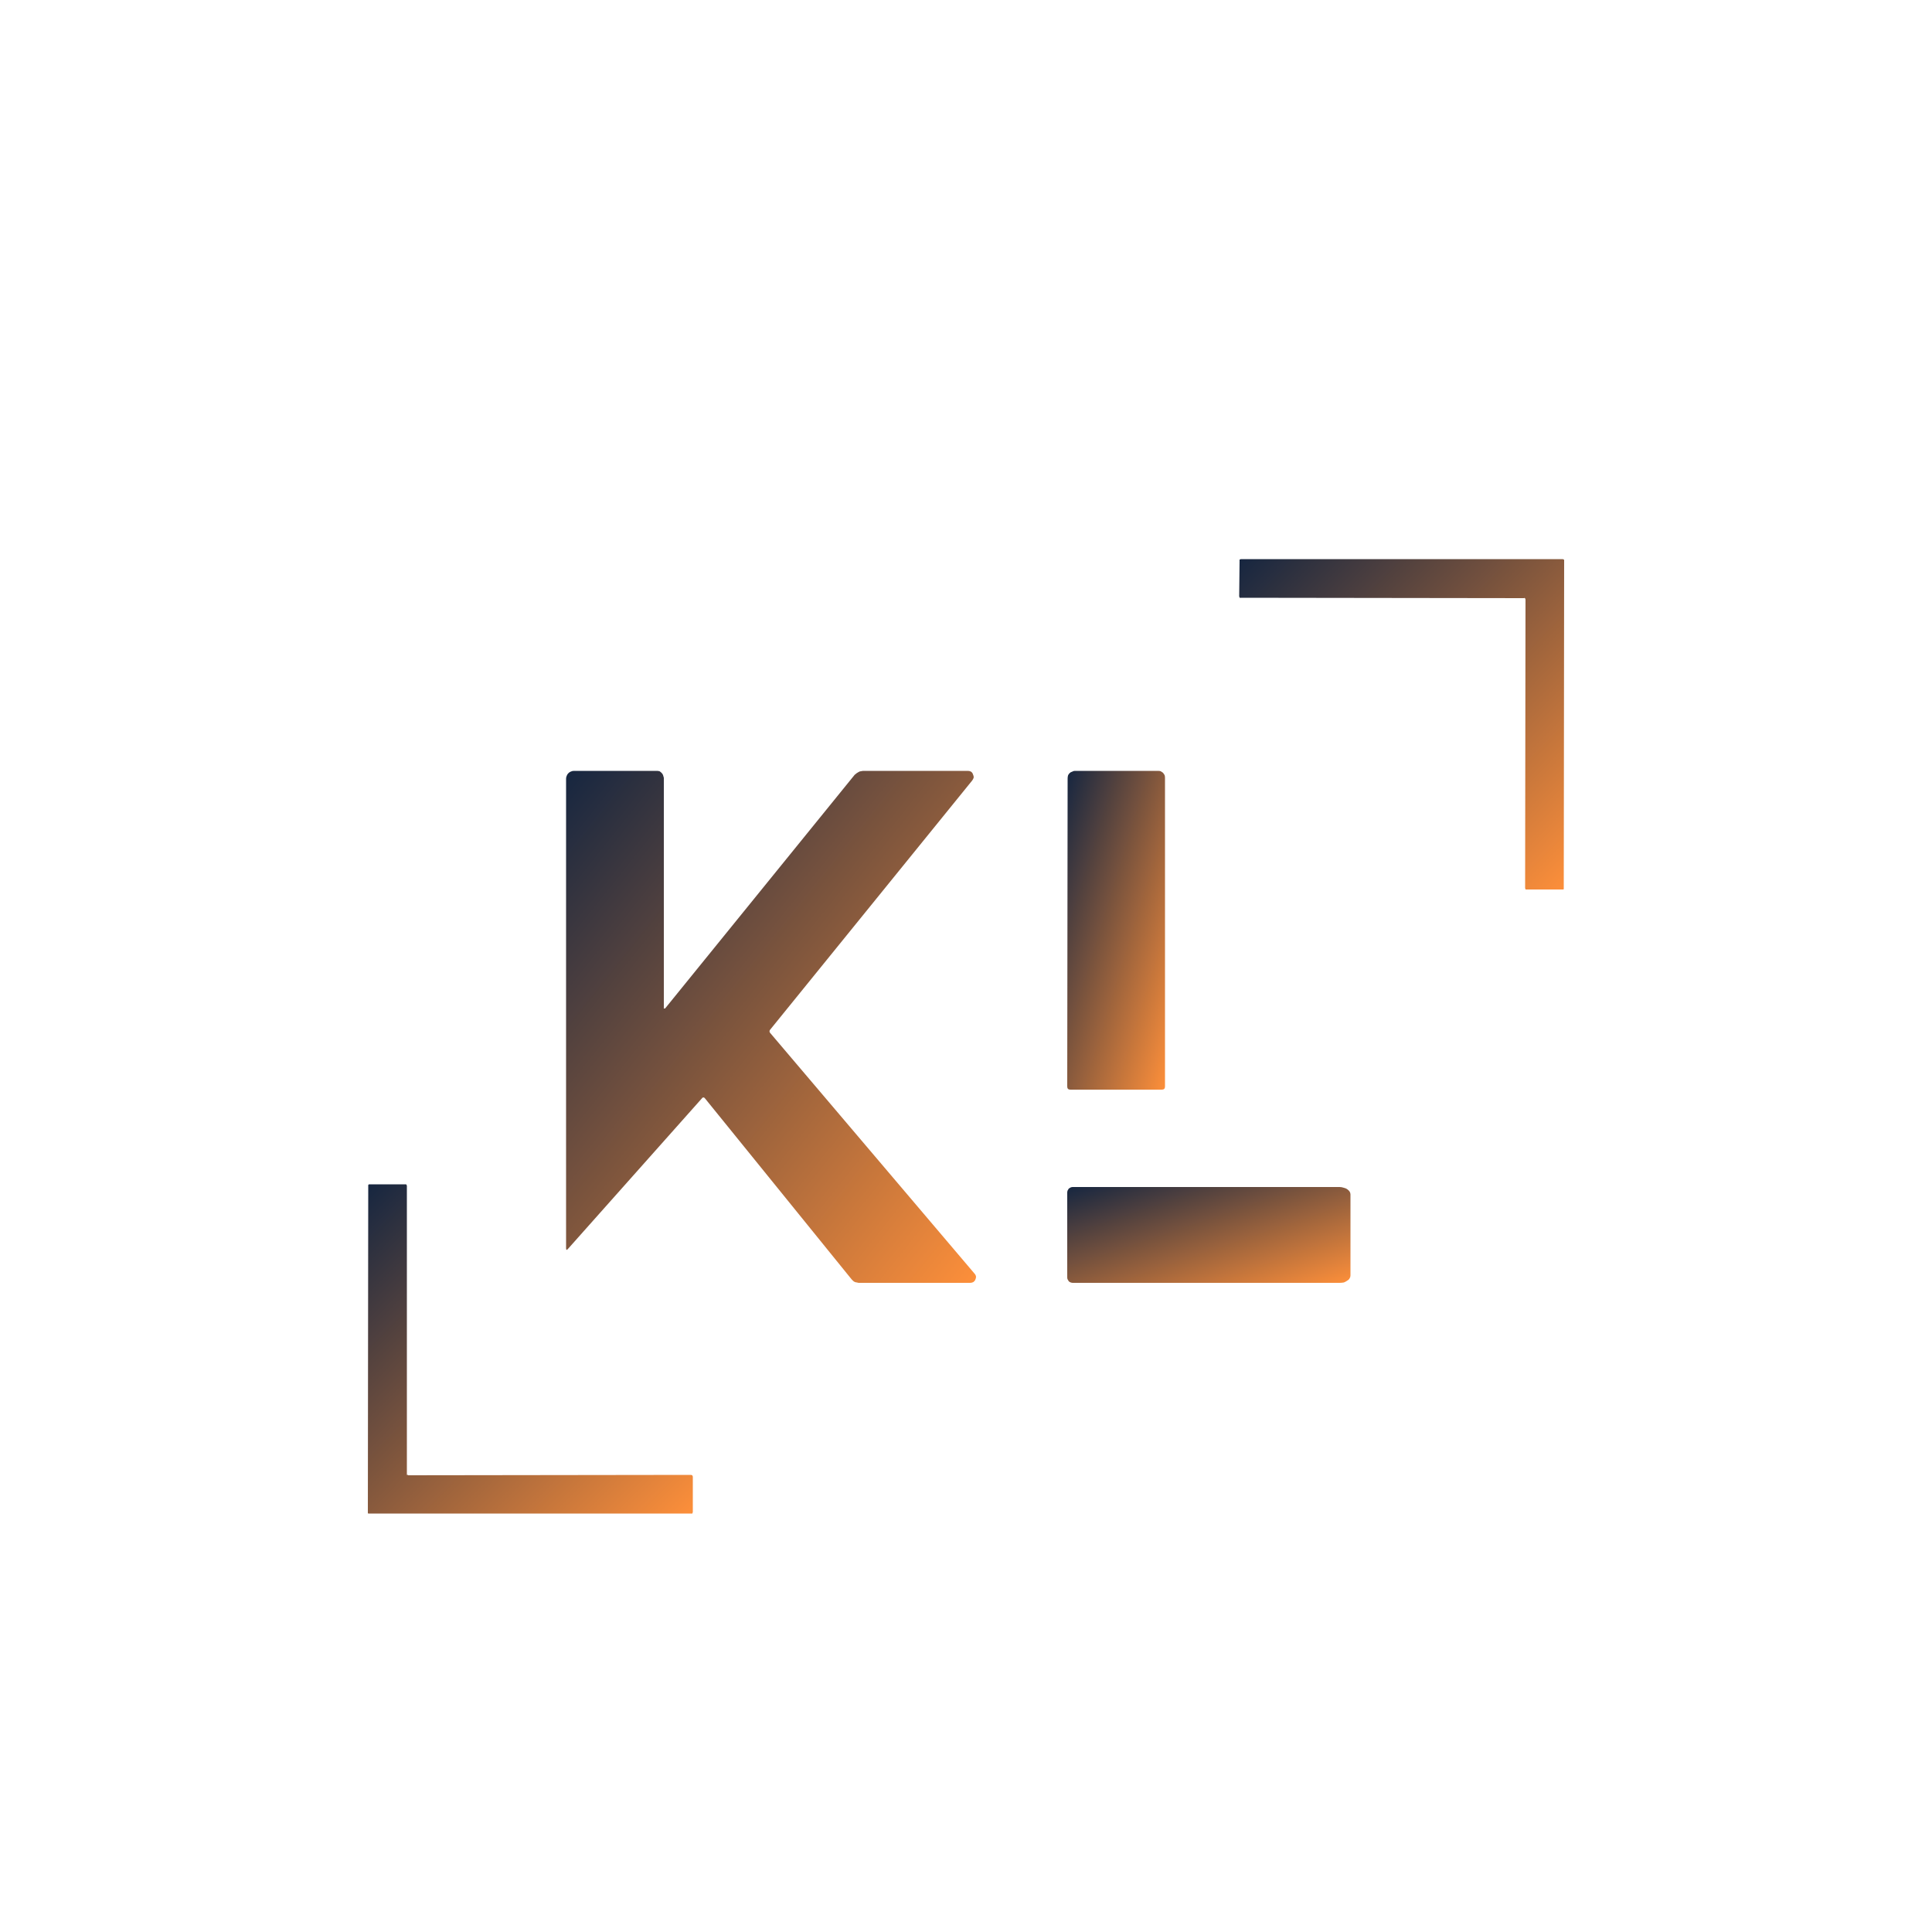
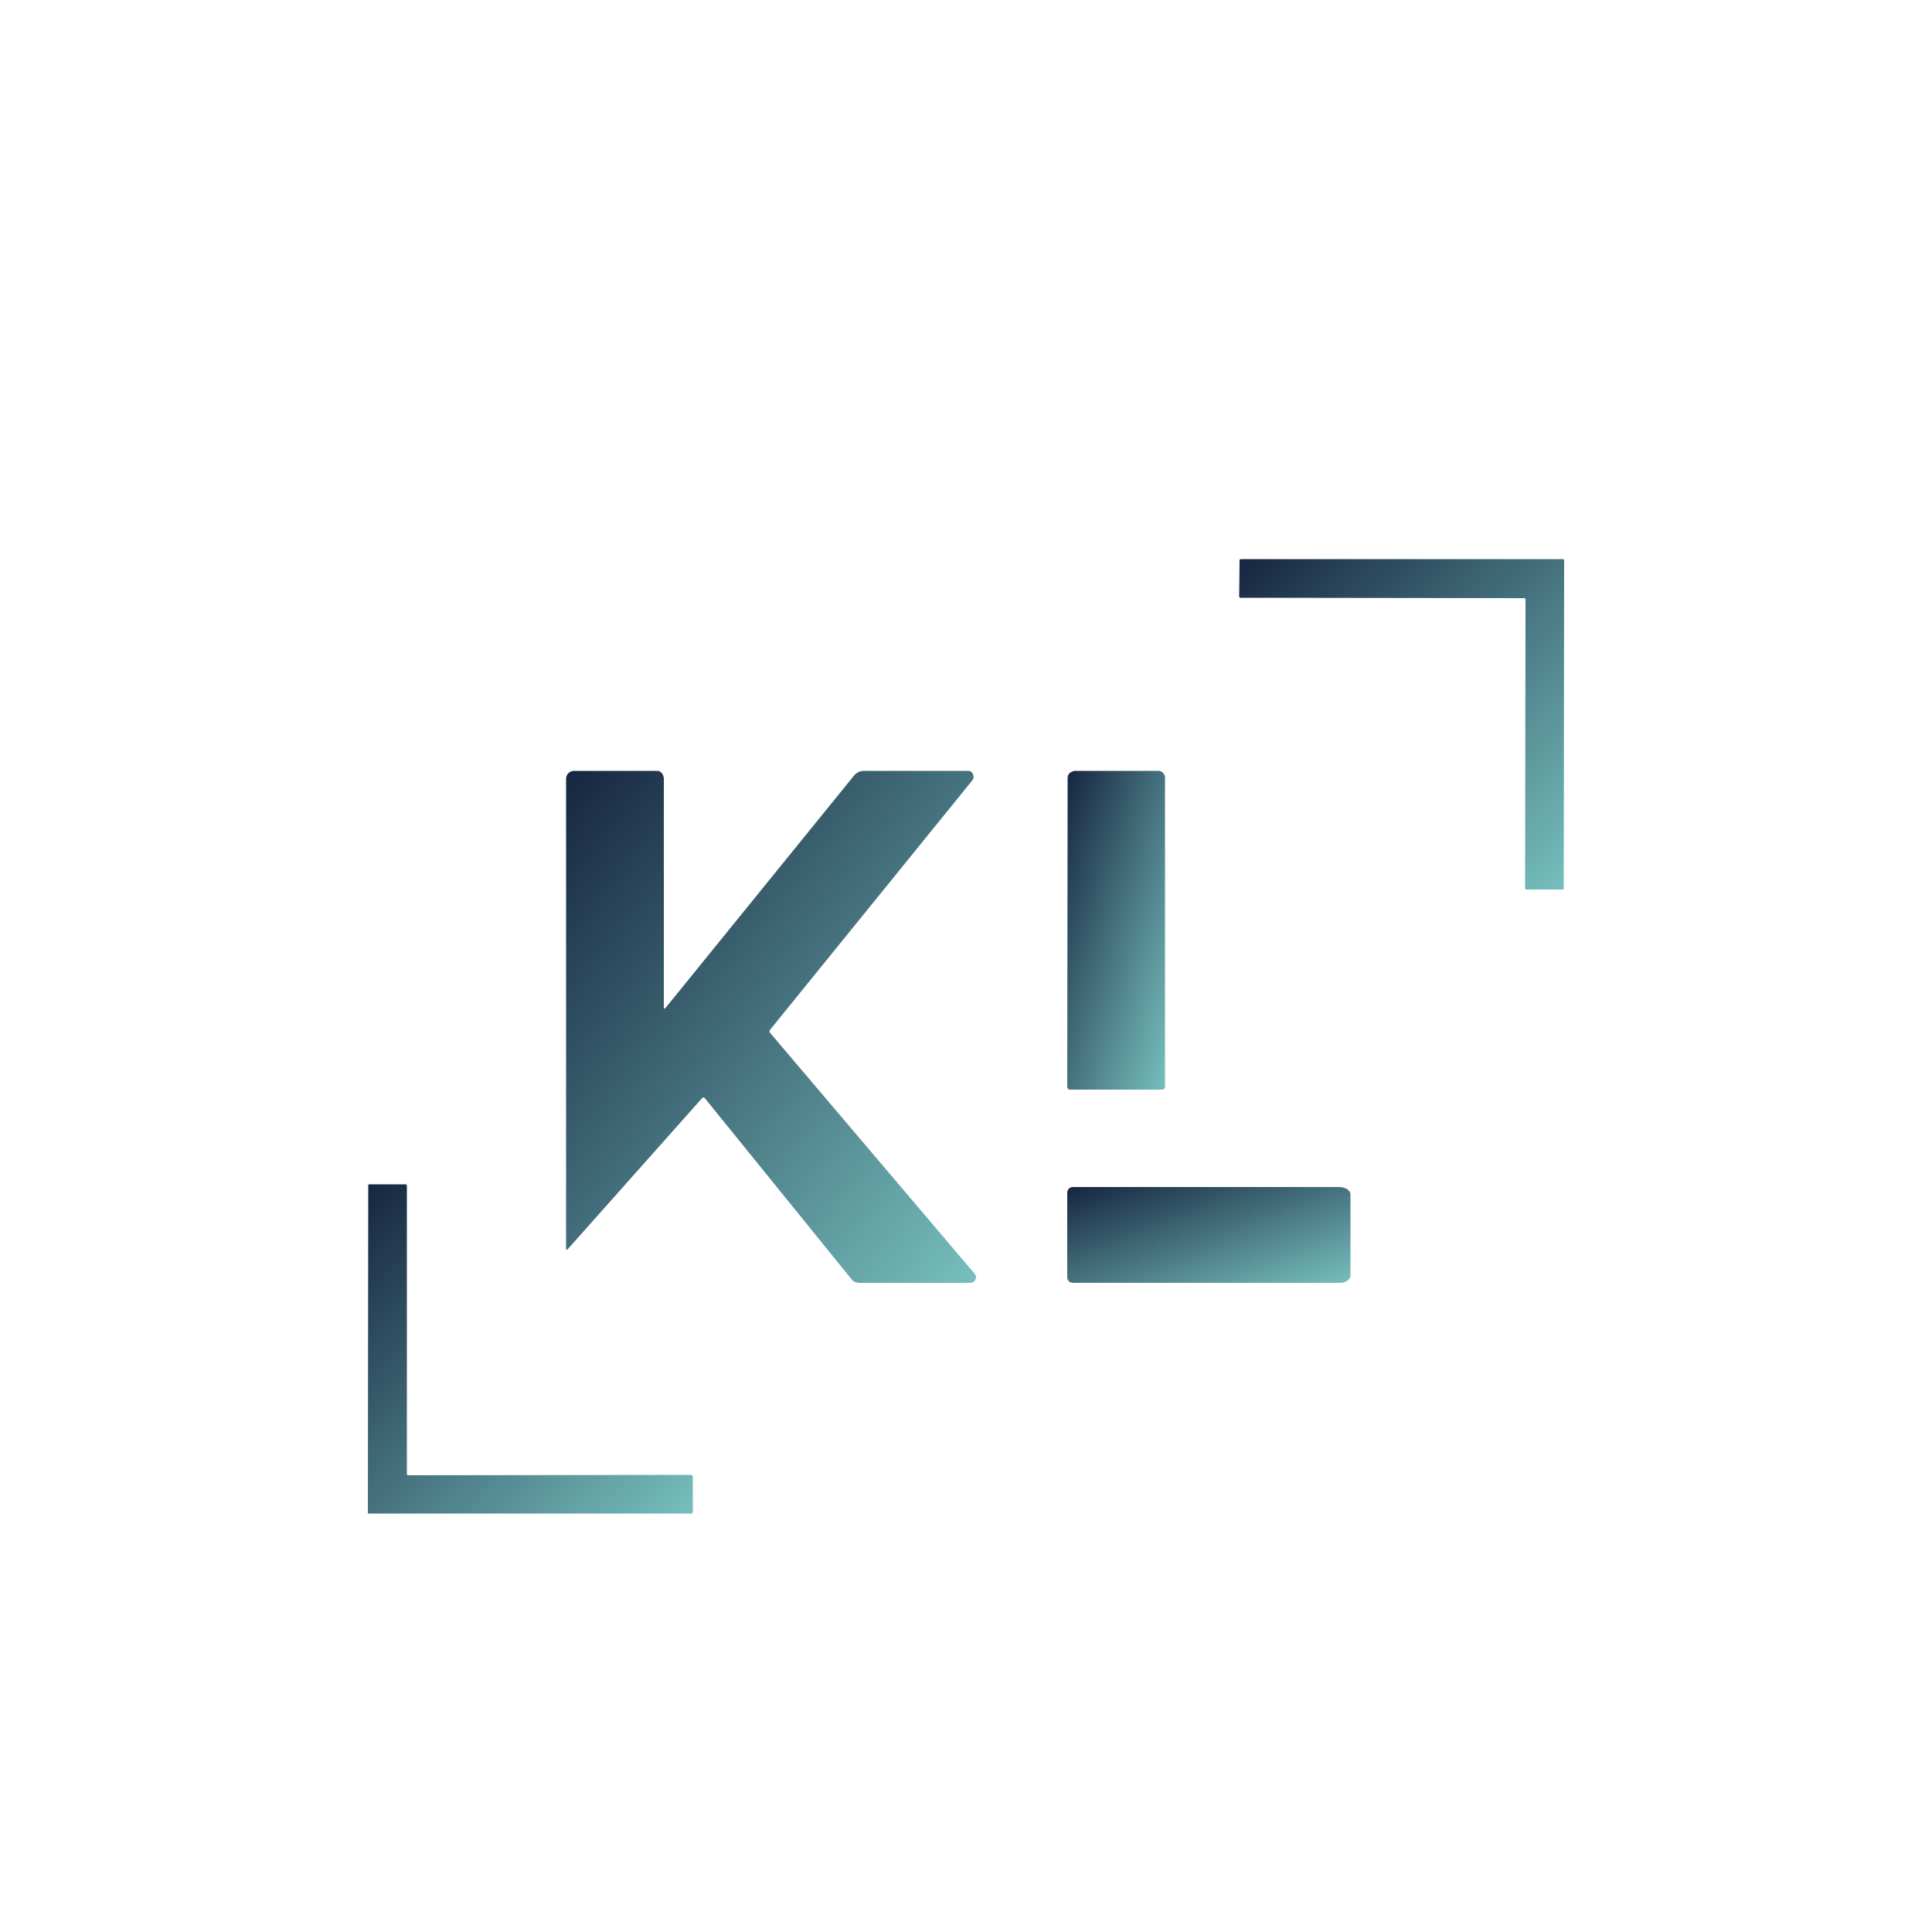
<svg xmlns="http://www.w3.org/2000/svg" version="1.2" viewBox="0 0 500 500" width="500" height="500">
  <defs>
    <linearGradient id="gradient" x1="0%" y1="0%" x2="100%" y2="100%">
      <stop offset="0%" style="stop-color:#162640; stop-opacity:1" />
-       <stop offset="100%" style="stop-color:#fd8f3a; stop-opacity:1" />
+       <stop offset="100%" style="stop-color:#76BFBD; stop-opacity:1" />
    </linearGradient>
  </defs>
  <path id="Layer" fill="url(#gradient)" d="m394.4 154.8l-73.3-0.1q-0.1 0-0.2 0 0 0-0.1 0 0-0.1 0-0.1 0-0.1-0.1-0.2l0.1-9.3q0-0.1 0-0.2 0 0 0-0.1 0.1 0 0.1 0 0.1 0 0.2-0.1h83.4q0.1 0.1 0.1 0.1 0.1 0 0.1 0 0.1 0.1 0.1 0.1 0 0.1 0 0.2l-0.1 84.8q0 0.1 0 0.2 0 0-0.1 0.1 0 0-0.1 0 0 0-0.1 0h-9.3q-0.1 0-0.2 0 0 0-0.1 0 0-0.1 0-0.1 0-0.1-0.1-0.2l0.1-74.8q-0.1-0.1-0.1-0.2 0 0 0-0.1-0.1 0-0.1 0-0.1 0-0.2-0.1z" />
  <path id="Layer" fill="url(#gradient)" d="m171.8 260.8q-0.1 0 0 0.1 0 0.1 0.1 0.1 0.1 0 0.2 0 0 0 0.1-0.1l49-60.4q0.3-0.2 0.5-0.4 0.3-0.2 0.5-0.3 0.3-0.2 0.6-0.2 0.4-0.1 0.7-0.1h27q0.4 0 0.8 0.2 0.4 0.3 0.5 0.7 0.2 0.4 0.2 0.8-0.1 0.4-0.4 0.8l-52.3 64.5q-0.3 0.4 0 0.8l52.9 62.3q0.3 0.3 0.4 0.8 0 0.4-0.2 0.8-0.1 0.3-0.5 0.6-0.4 0.2-0.8 0.2h-28.8q-0.3 0-0.5-0.1-0.3 0-0.5-0.1-0.3-0.1-0.5-0.3-0.2-0.2-0.4-0.4l-38-46.9q0 0-0.1-0.1-0.1 0-0.2-0.1-0.1 0-0.3 0.1-0.1 0-0.1 0.1l-34.7 39q-0.5 0.6-0.5-0.2v-121.5q0-0.4 0.2-0.8 0.1-0.3 0.4-0.6 0.3-0.3 0.6-0.4 0.4-0.2 0.8-0.2h21.5q0.3 0 0.7 0.1 0.3 0.2 0.5 0.4 0.3 0.3 0.4 0.6 0.1 0.3 0.2 0.7z" />
  <path id="Layer" fill="url(#gradient)" d="m276.3 201.5q0-0.4 0.1-0.8 0.1-0.3 0.4-0.6 0.3-0.3 0.7-0.4 0.3-0.2 0.7-0.2h21.5q0.4 0 0.7 0.1 0.3 0.2 0.6 0.4 0.2 0.3 0.4 0.6 0.1 0.3 0.1 0.7v79.9q0 0.8-0.8 0.8h-23.7q-0.8 0-0.8-0.8z" />
  <path id="Layer" fill="url(#gradient)" d="m105.6 381.8l73.3-0.1q0.1 0.1 0.2 0.1 0 0 0.1 0 0 0.1 0 0.1 0 0.1 0.1 0.2v9.3q-0.1 0.1-0.1 0.2 0 0 0 0.1-0.1 0-0.1 0-0.1 0-0.2 0h-83.4q0 0-0.1 0-0.1 0-0.1 0-0.1-0.1-0.1-0.1 0-0.1 0-0.2l0.1-84.6q0 0 0-0.1 0-0.1 0.1-0.1 0-0.1 0.1-0.1 0 0 0.1 0h9.3q0.1 0 0.2 0 0 0 0.1 0.1 0 0 0 0.1 0 0 0.1 0.1v74.6q0 0.1 0 0.2 0 0 0 0.1 0.1 0 0.1 0 0.1 0 0.2 0z" />
  <path id="Layer" fill="url(#gradient)" d="m276.2 308.6q0-0.2 0.1-0.5 0.2-0.3 0.3-0.5 0.2-0.1 0.5-0.3 0.3-0.1 0.5-0.1h69.1q0.5 0 1.1 0.2 0.5 0.1 0.9 0.4 0.4 0.3 0.6 0.6 0.2 0.4 0.2 0.7v21q0 0.4-0.2 0.7-0.2 0.4-0.6 0.6-0.4 0.3-0.9 0.5-0.6 0.1-1.1 0.1h-69.1q-0.2 0-0.5-0.1-0.3-0.1-0.5-0.3-0.1-0.2-0.3-0.5-0.1-0.2-0.1-0.5z" />
</svg>
